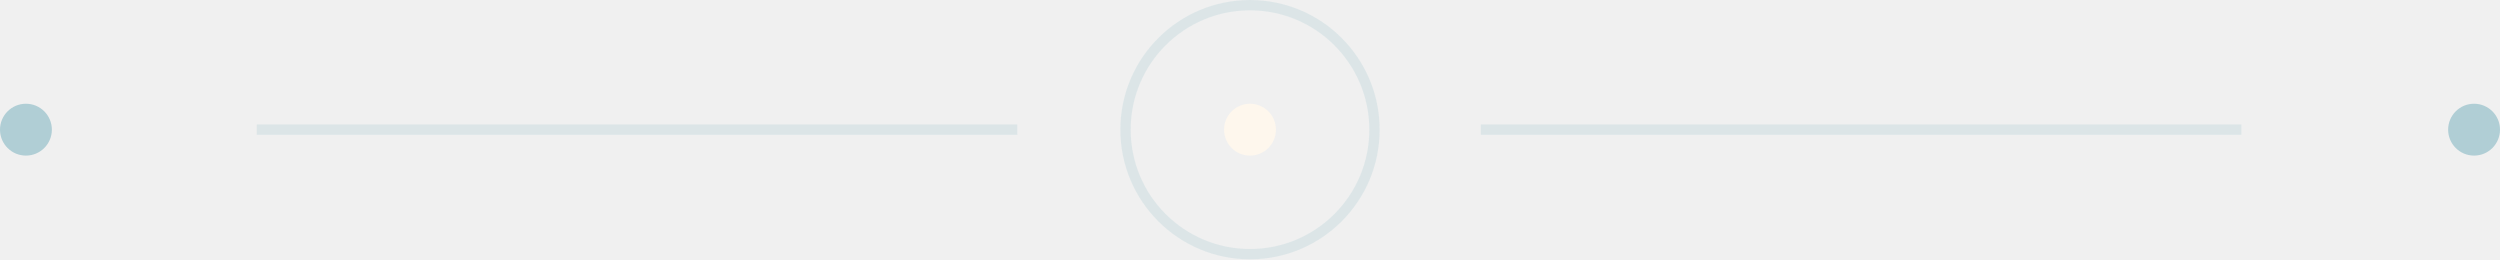
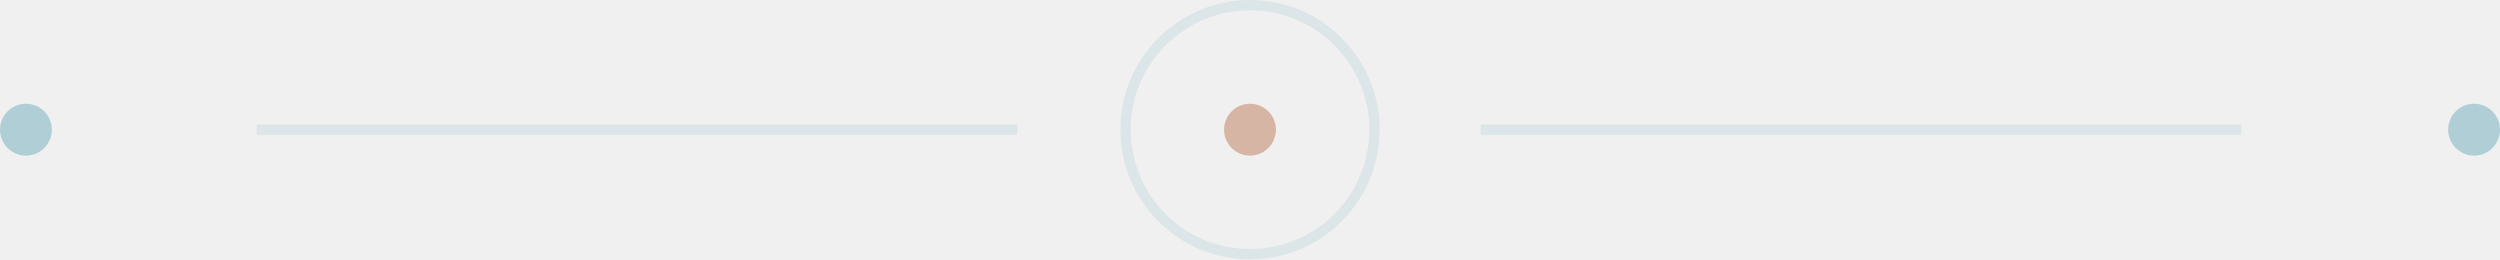
<svg xmlns="http://www.w3.org/2000/svg" xmlns:xlink="http://www.w3.org/1999/xlink" width="482px" height="50px" viewBox="0 0 482 50" version="1.1">
  <defs>
    <path d="M0,25 C0,38.811 11.193,50 25,50 C38.807,50 50,38.811 50,25 C50,11.196 38.807,0 25,0 C11.193,0 0,11.196 0,25 Z" id="path-1" />
    <mask id="mask-2" maskContentUnits="userSpaceOnUse" maskUnits="objectBoundingBox" x="0" y="0" width="50" height="50" fill="white">
      <use xlink:href="#path-1" />
    </mask>
    <path d="M0,25 C0,38.811 11.193,50 25,50 C38.807,50 50,38.811 50,25 C50,11.196 38.807,0 25,0 C11.193,0 0,11.196 0,25 Z" id="path-3" />
    <mask id="mask-4" maskContentUnits="userSpaceOnUse" maskUnits="objectBoundingBox" x="0" y="0" width="50" height="50" fill="white">
      <use xlink:href="#path-3" />
    </mask>
    <path d="M0,25 C0,38.811 11.193,50 25,50 C38.807,50 50,38.811 50,25 C50,11.196 38.807,0 25,0 C11.193,0 0,11.196 0,25 Z" id="path-5" />
    <mask id="mask-6" maskContentUnits="userSpaceOnUse" maskUnits="objectBoundingBox" x="0" y="0" width="50" height="50" fill="white">
      <use xlink:href="#path-5" />
    </mask>
  </defs>
  <g id="Mobile" stroke="none" stroke-width="1" fill="none" fill-rule="evenodd">
    <g id="6b-Sign-Up" transform="translate(-134, -188)">
      <g id="Indicator" transform="translate(114, 188)">
        <g id="3" transform="translate(472, 0)">
          <use id="Oval" stroke="#B0CED5" mask="url(#mask-2)" stroke-width="2" opacity="0" xlink:href="#path-1" />
          <circle id="Oval" fill="#B0CED5" cx="25" cy="25" r="5" />
        </g>
        <path d="M306.5,25 L451.146,25" id="line" stroke="#B0CED5" stroke-width="2" stroke-linecap="square" opacity="0.3" />
        <g id="2" transform="translate(236, 0)">
          <use id="Oval" stroke="#B0CED5" mask="url(#mask-4)" stroke-width="4" opacity="0.3" xlink:href="#path-3" />
-           <circle id="Oval" fill="rgba(254,247,237,1)" cx="25" cy="25" r="5" />
+           <circle id="Oval" fill="rgba(214,181,164,1)" cx="25" cy="25" r="5" />
        </g>
        <path d="M70.5,25 L215.146,25" id="Line" stroke="#B0CED5" stroke-width="2" stroke-linecap="square" opacity="0.3" />
        <g id="1">
          <use id="Oval" stroke="#B0CED5" mask="url(#mask-6)" stroke-width="4" opacity="0" xlink:href="#path-5" />
          <circle id="Oval" fill="#B0CED5" cx="25" cy="25" r="5" />
        </g>
      </g>
    </g>
  </g>
</svg>
